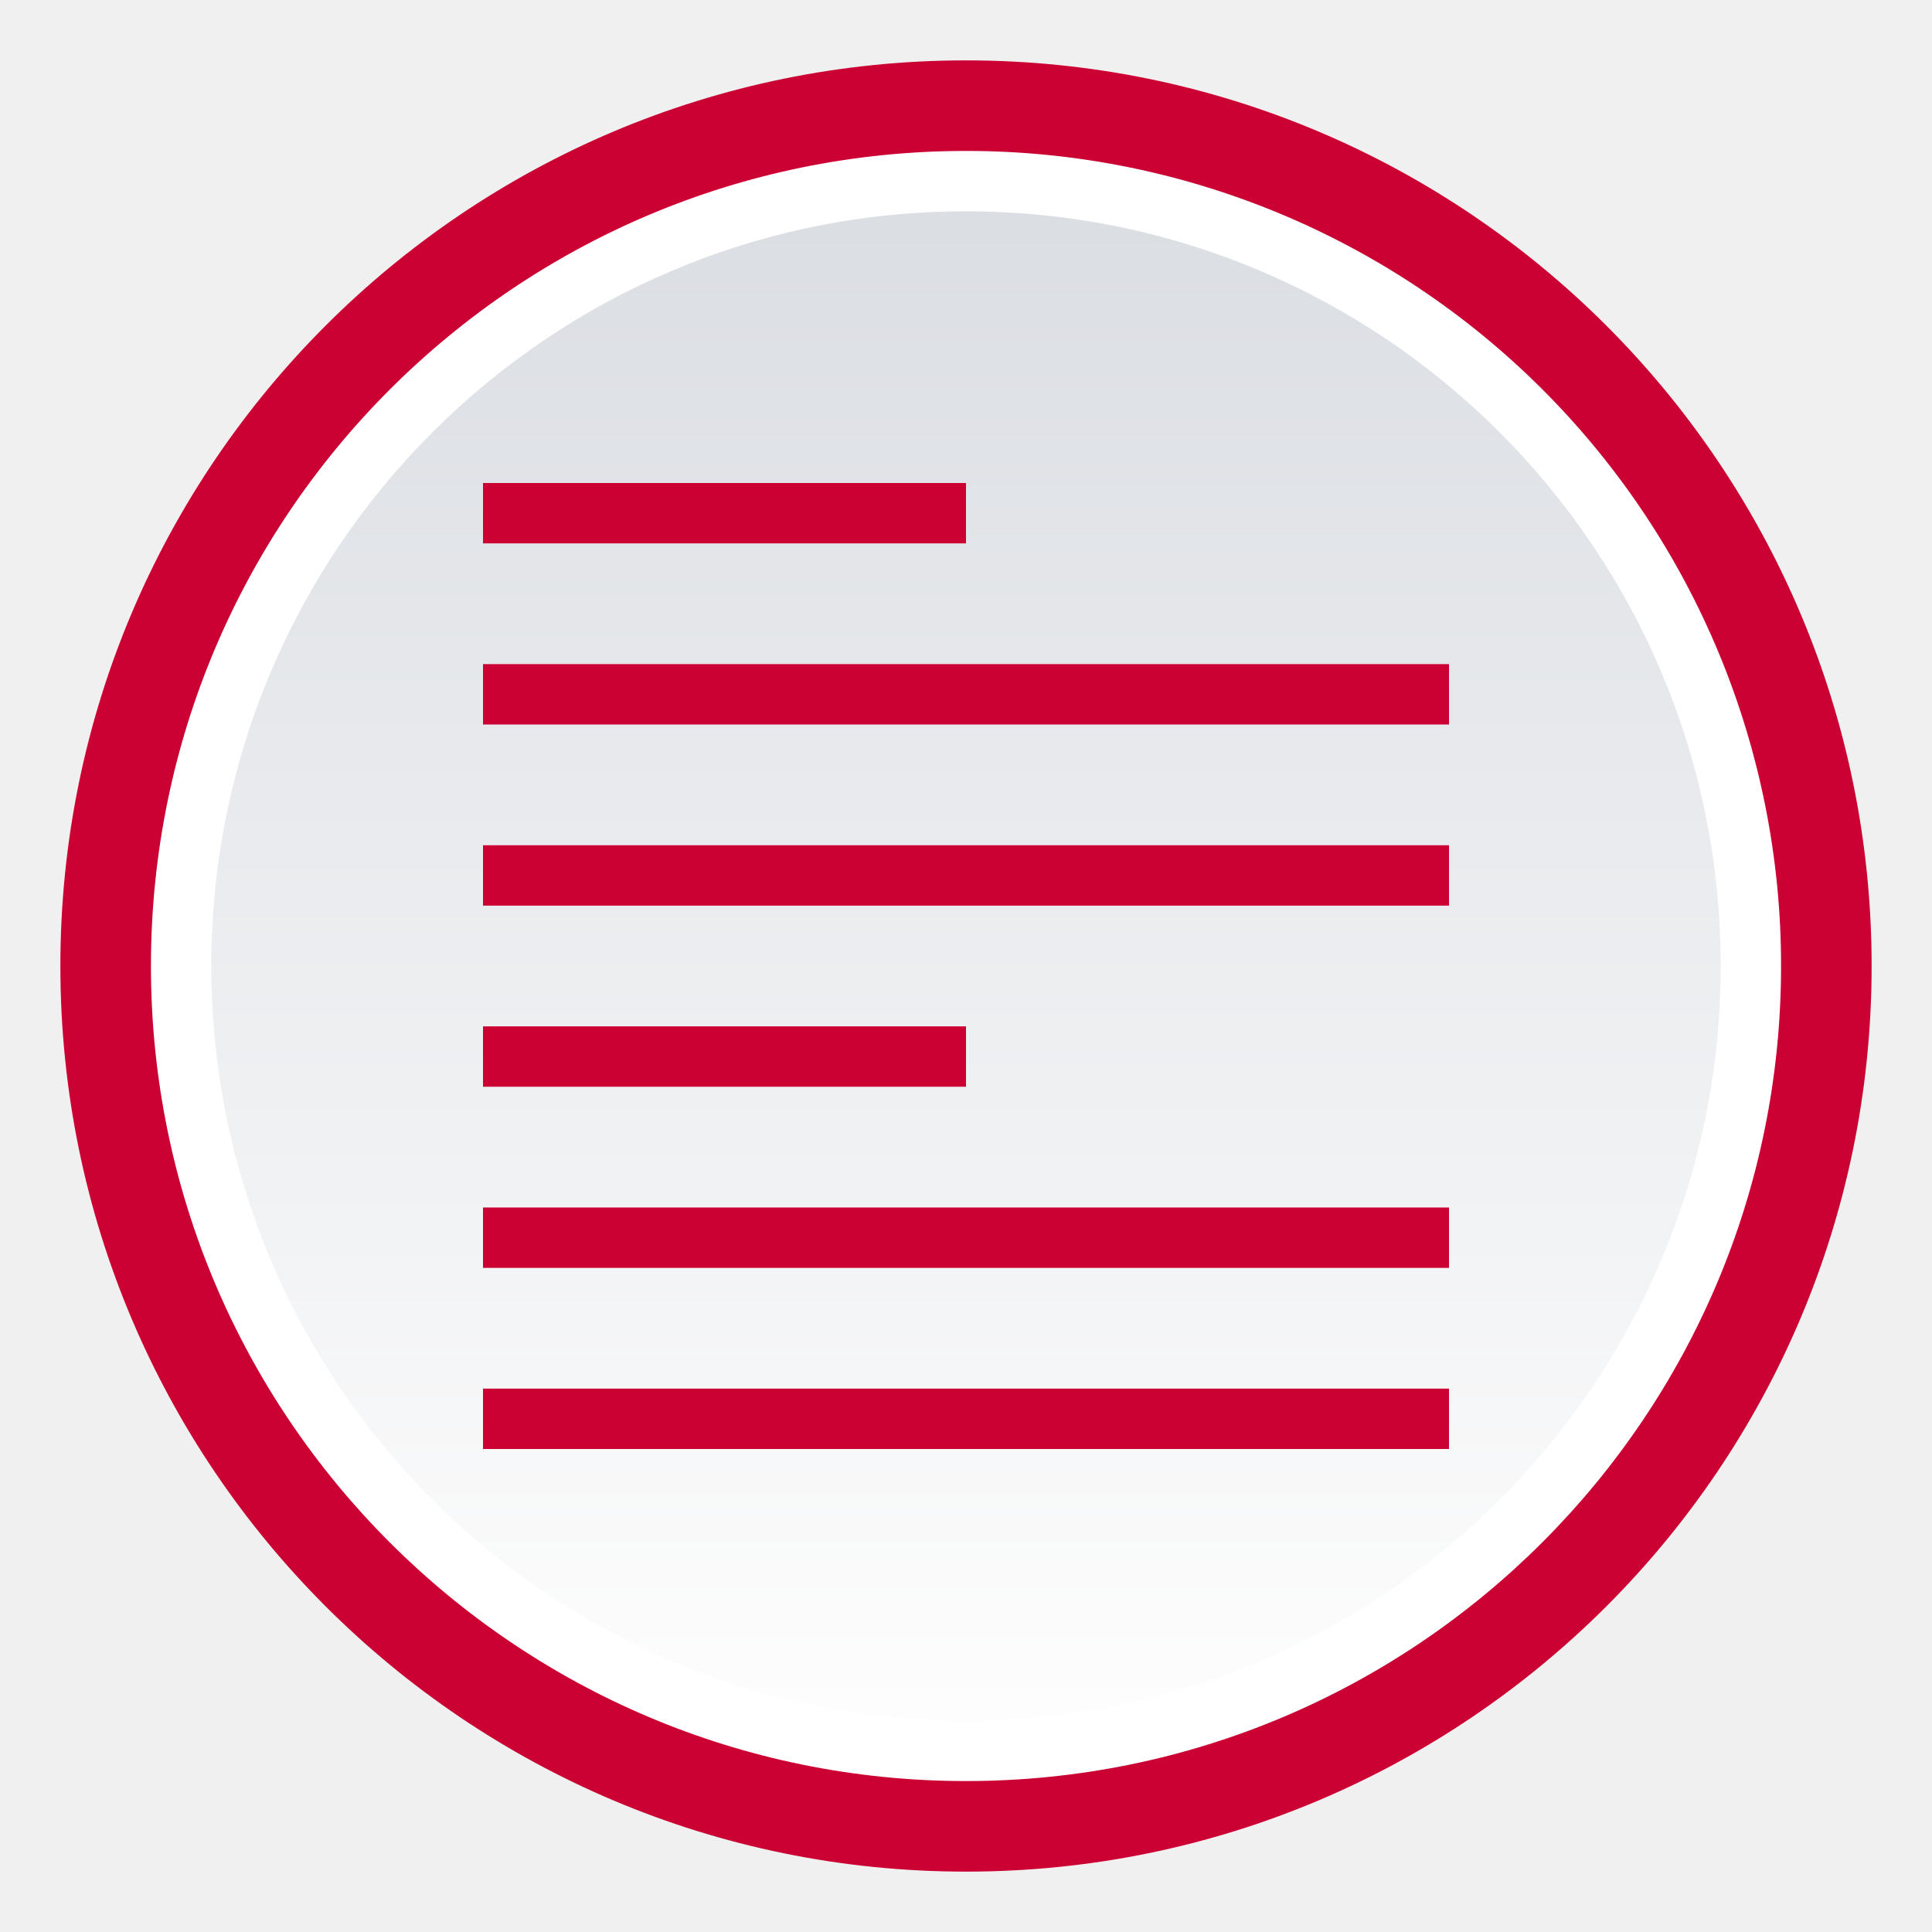
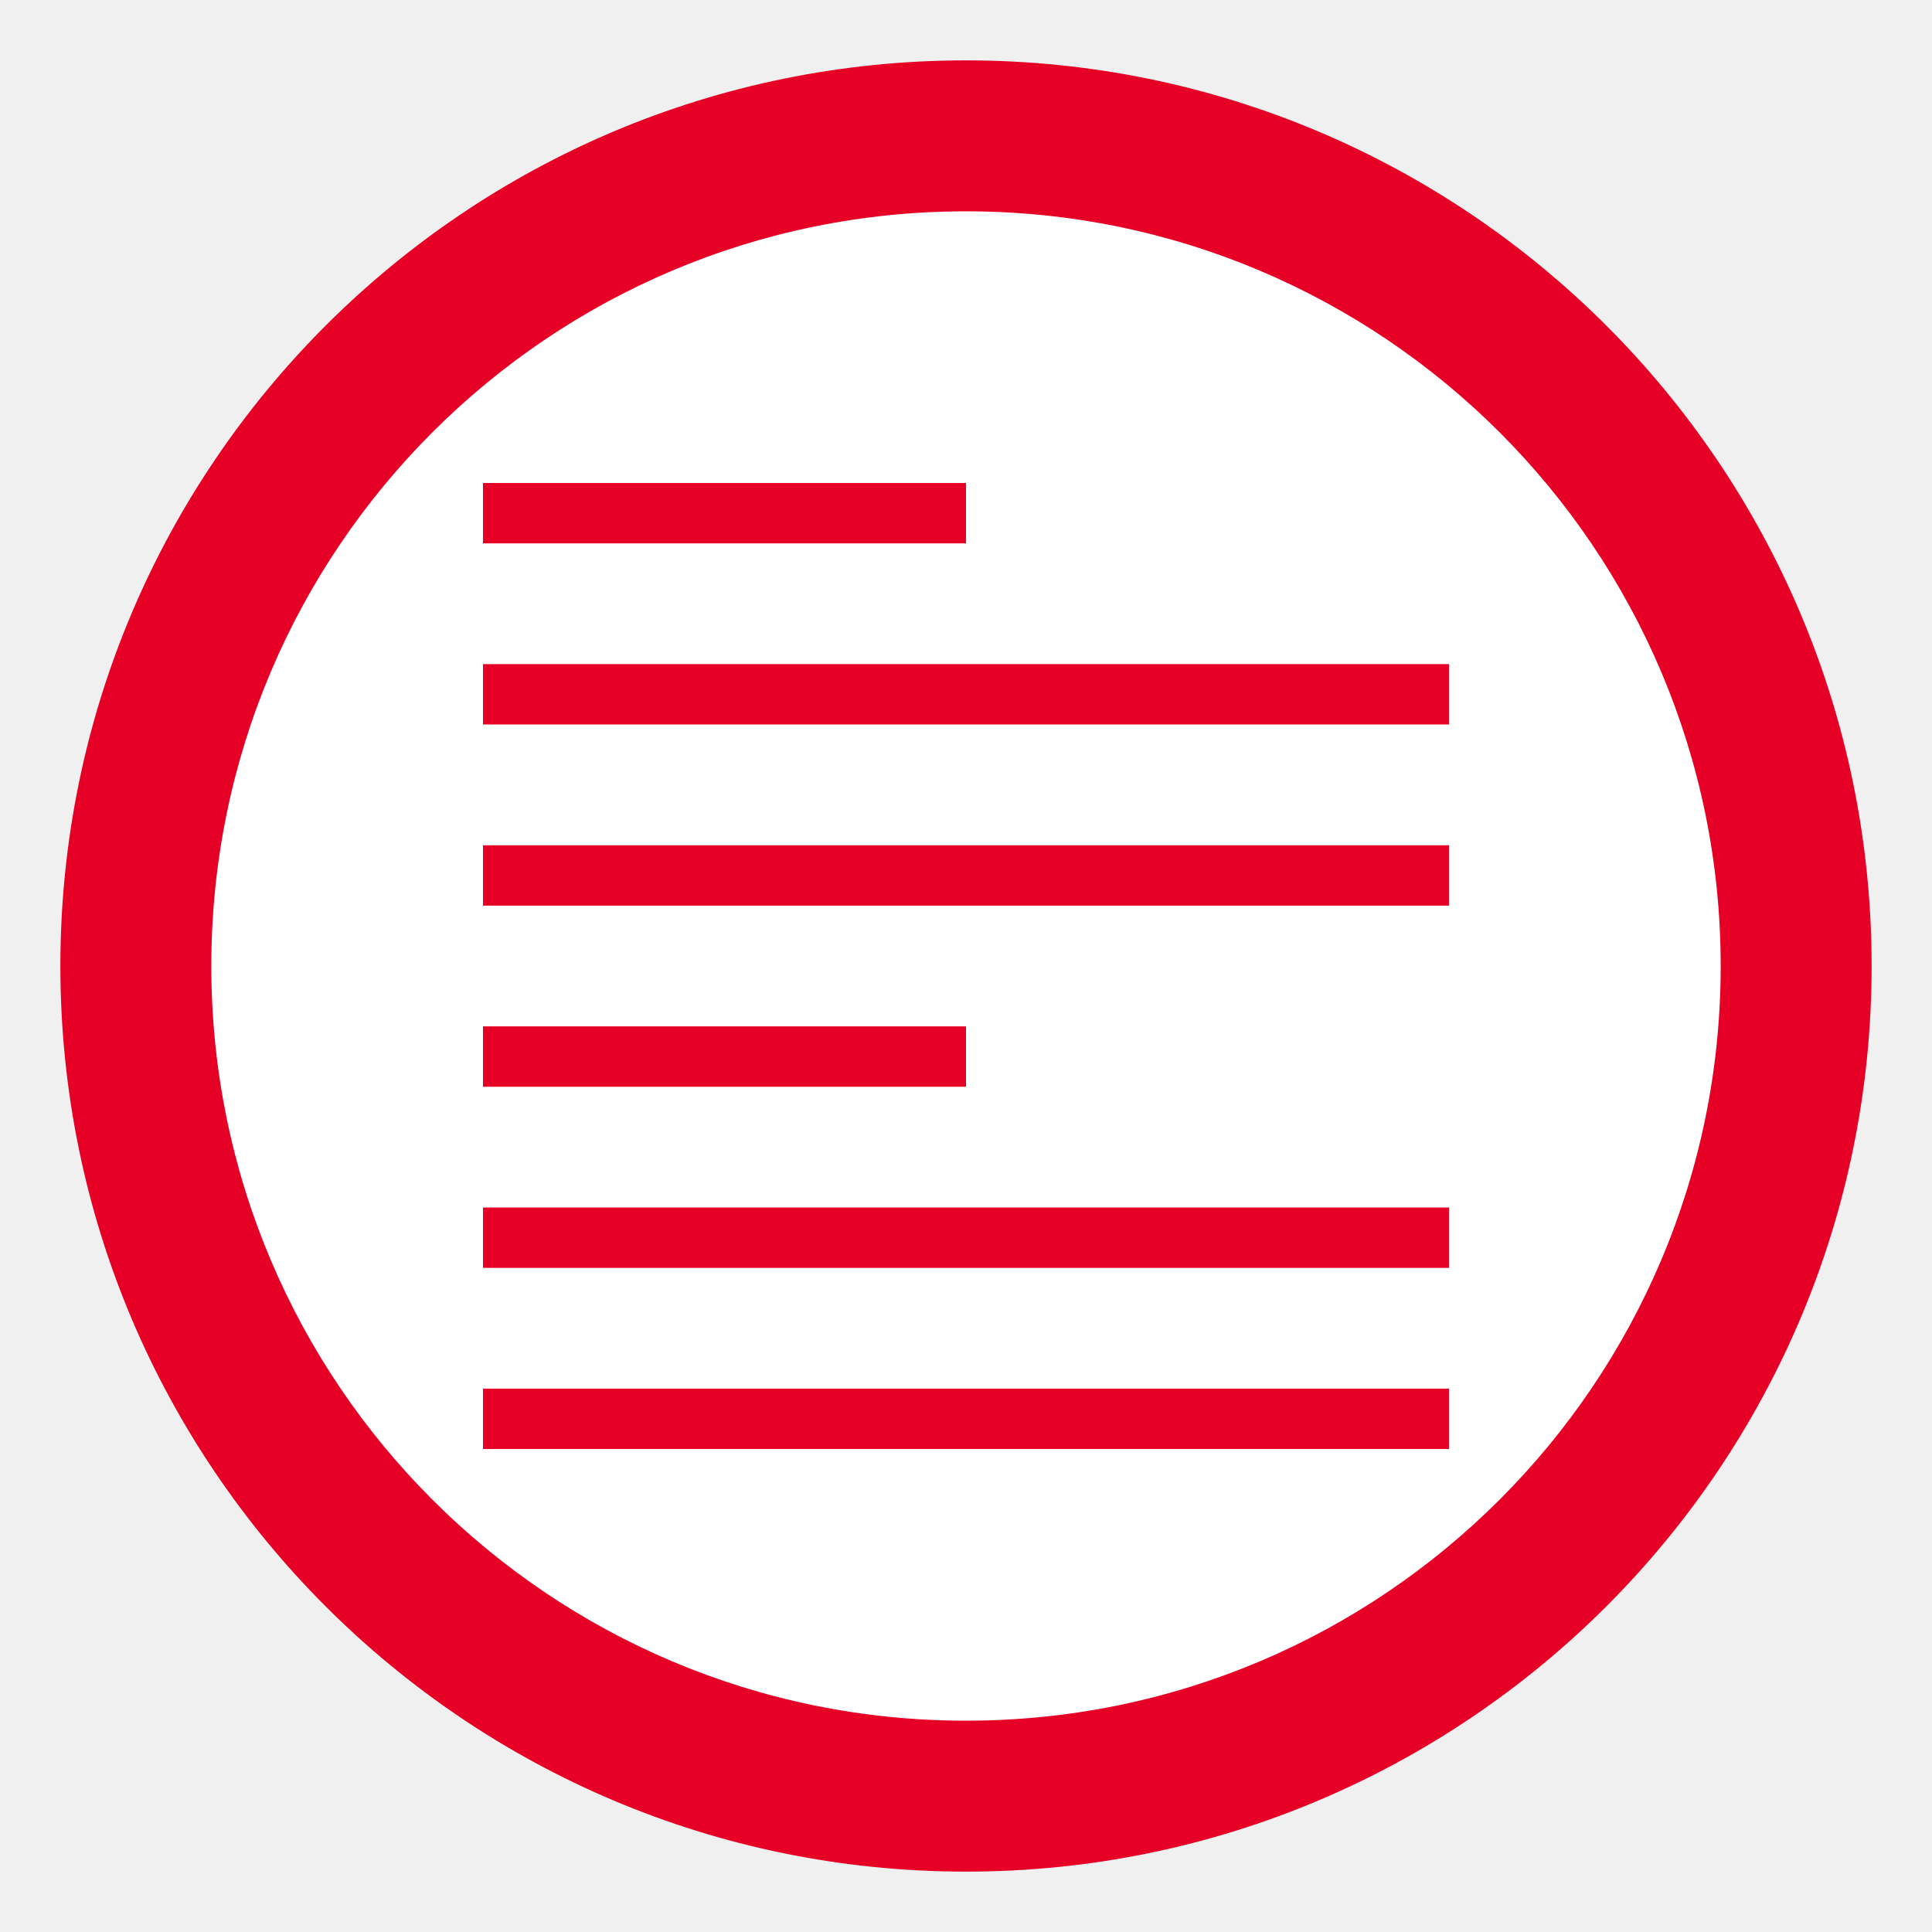
- <svg xmlns="http://www.w3.org/2000/svg" width="32" height="32" viewBox="0 0 32 32">
-   <defs>
-     <style>.cls-1 {
+ <svg xmlns="http://www.w3.org/2000/svg" width="32" height="32" viewBox="0 0 32 32" version="1.1" id="svg7">
+   <defs id="defs2">
+     <style id="style1">.cls-1 {
        fill: none;
      }

      .cls-2, .cls-6 {
-         fill: #cb0033;
+         fill: #e60026;
      }

      .cls-3 {
-         fill: #cb0033;
+         fill: #e60026;
      }

      .cls-4 {
        fill: #fff;
      }

      .cls-5 {
-         fill: url(#Nepojmenovaný_přechod_31);
+         fill: #fff
      }

      .cls-6 {
        fill-rule: evenodd;
      }</style>
    <linearGradient id="Nepojmenovaný_přechod_31" x1="-82.78" x2="-82.78" y1="-62.08" y2="-63.08" data-name="Nepojmenovaný přechod 31" gradientTransform="matrix(25 0 0 -25 2085.5 -1548.5)" gradientUnits="userSpaceOnUse">
-       <stop stop-color="#dbdee3" offset="0" />
-       <stop stop-color="#fdfdfd" offset="1" />
+       <stop stop-color="#dbdee3" offset="0" id="stop1" />
+       <stop stop-color="#fdfdfd" offset="1" id="stop2" />
    </linearGradient>
  </defs>
-   <g id="Vrstva_2" data-name="Vrstva 2">
-     <g id="Vrstva_1-2" data-name="Vrstva 1">
-       <g id="unread">
-         <g id="forum_unread" data-name="forum unread">
-           <path class="cls-1" d="M0,0H32V32H0Z" />
-           <path class="cls-2" d="M31,16A15,15,0,1,1,16,1,15,15,0,0,1,31,16" />
-           <path class="cls-3" d="M30,16A14,14,0,1,1,16,2,14,14,0,0,1,30,16" />
-           <path class="cls-4" d="M29.5,16A13.5,13.5,0,1,1,16,2.5,13.49,13.49,0,0,1,29.5,16" />
-           <path class="cls-5" d="M28.5,16A12.5,12.5,0,1,1,16,3.5,12.5,12.5,0,0,1,28.5,16" />
-           <path class="cls-6" d="M16,9H8V8h8ZM8,11v1H24V11Zm16,3v1H8V14ZM8,18h8V17H8Zm0,3V20H24v1Zm0,3V23H24v1Z" />
-         </g>
-       </g>
-     </g>
-   </g>
+   <path class="cls-1" d="M 0,0 H 32 V 32 H 0 Z" id="path2" />
+   <path class="cls-2" d="M 31,16 A 15,15 0 1 1 16,1 15,15 0 0 1 31,16" id="path3" />
+   <path class="cls-3" d="M 30,16 A 14,14 0 1 1 16,2 14,14 0 0 1 30,16" id="path4" />
+   <path class="cls-5" d="M 28.5,16 A 12.5,12.5 0 1 1 16,3.5 12.5,12.5 0 0 1 28.5,16" id="path6" />
+   <path class="cls-6" d="M 16,9 H 8 V 8 h 8 z m -8,2 v 1 h 16 v -1 z m 16,3 v 1 H 8 V 14 Z M 8,18 h 8 V 17 H 8 Z m 0,3 v -1 h 16 v 1 z m 0,3 v -1 h 16 v 1 z" id="path7" />
</svg>
